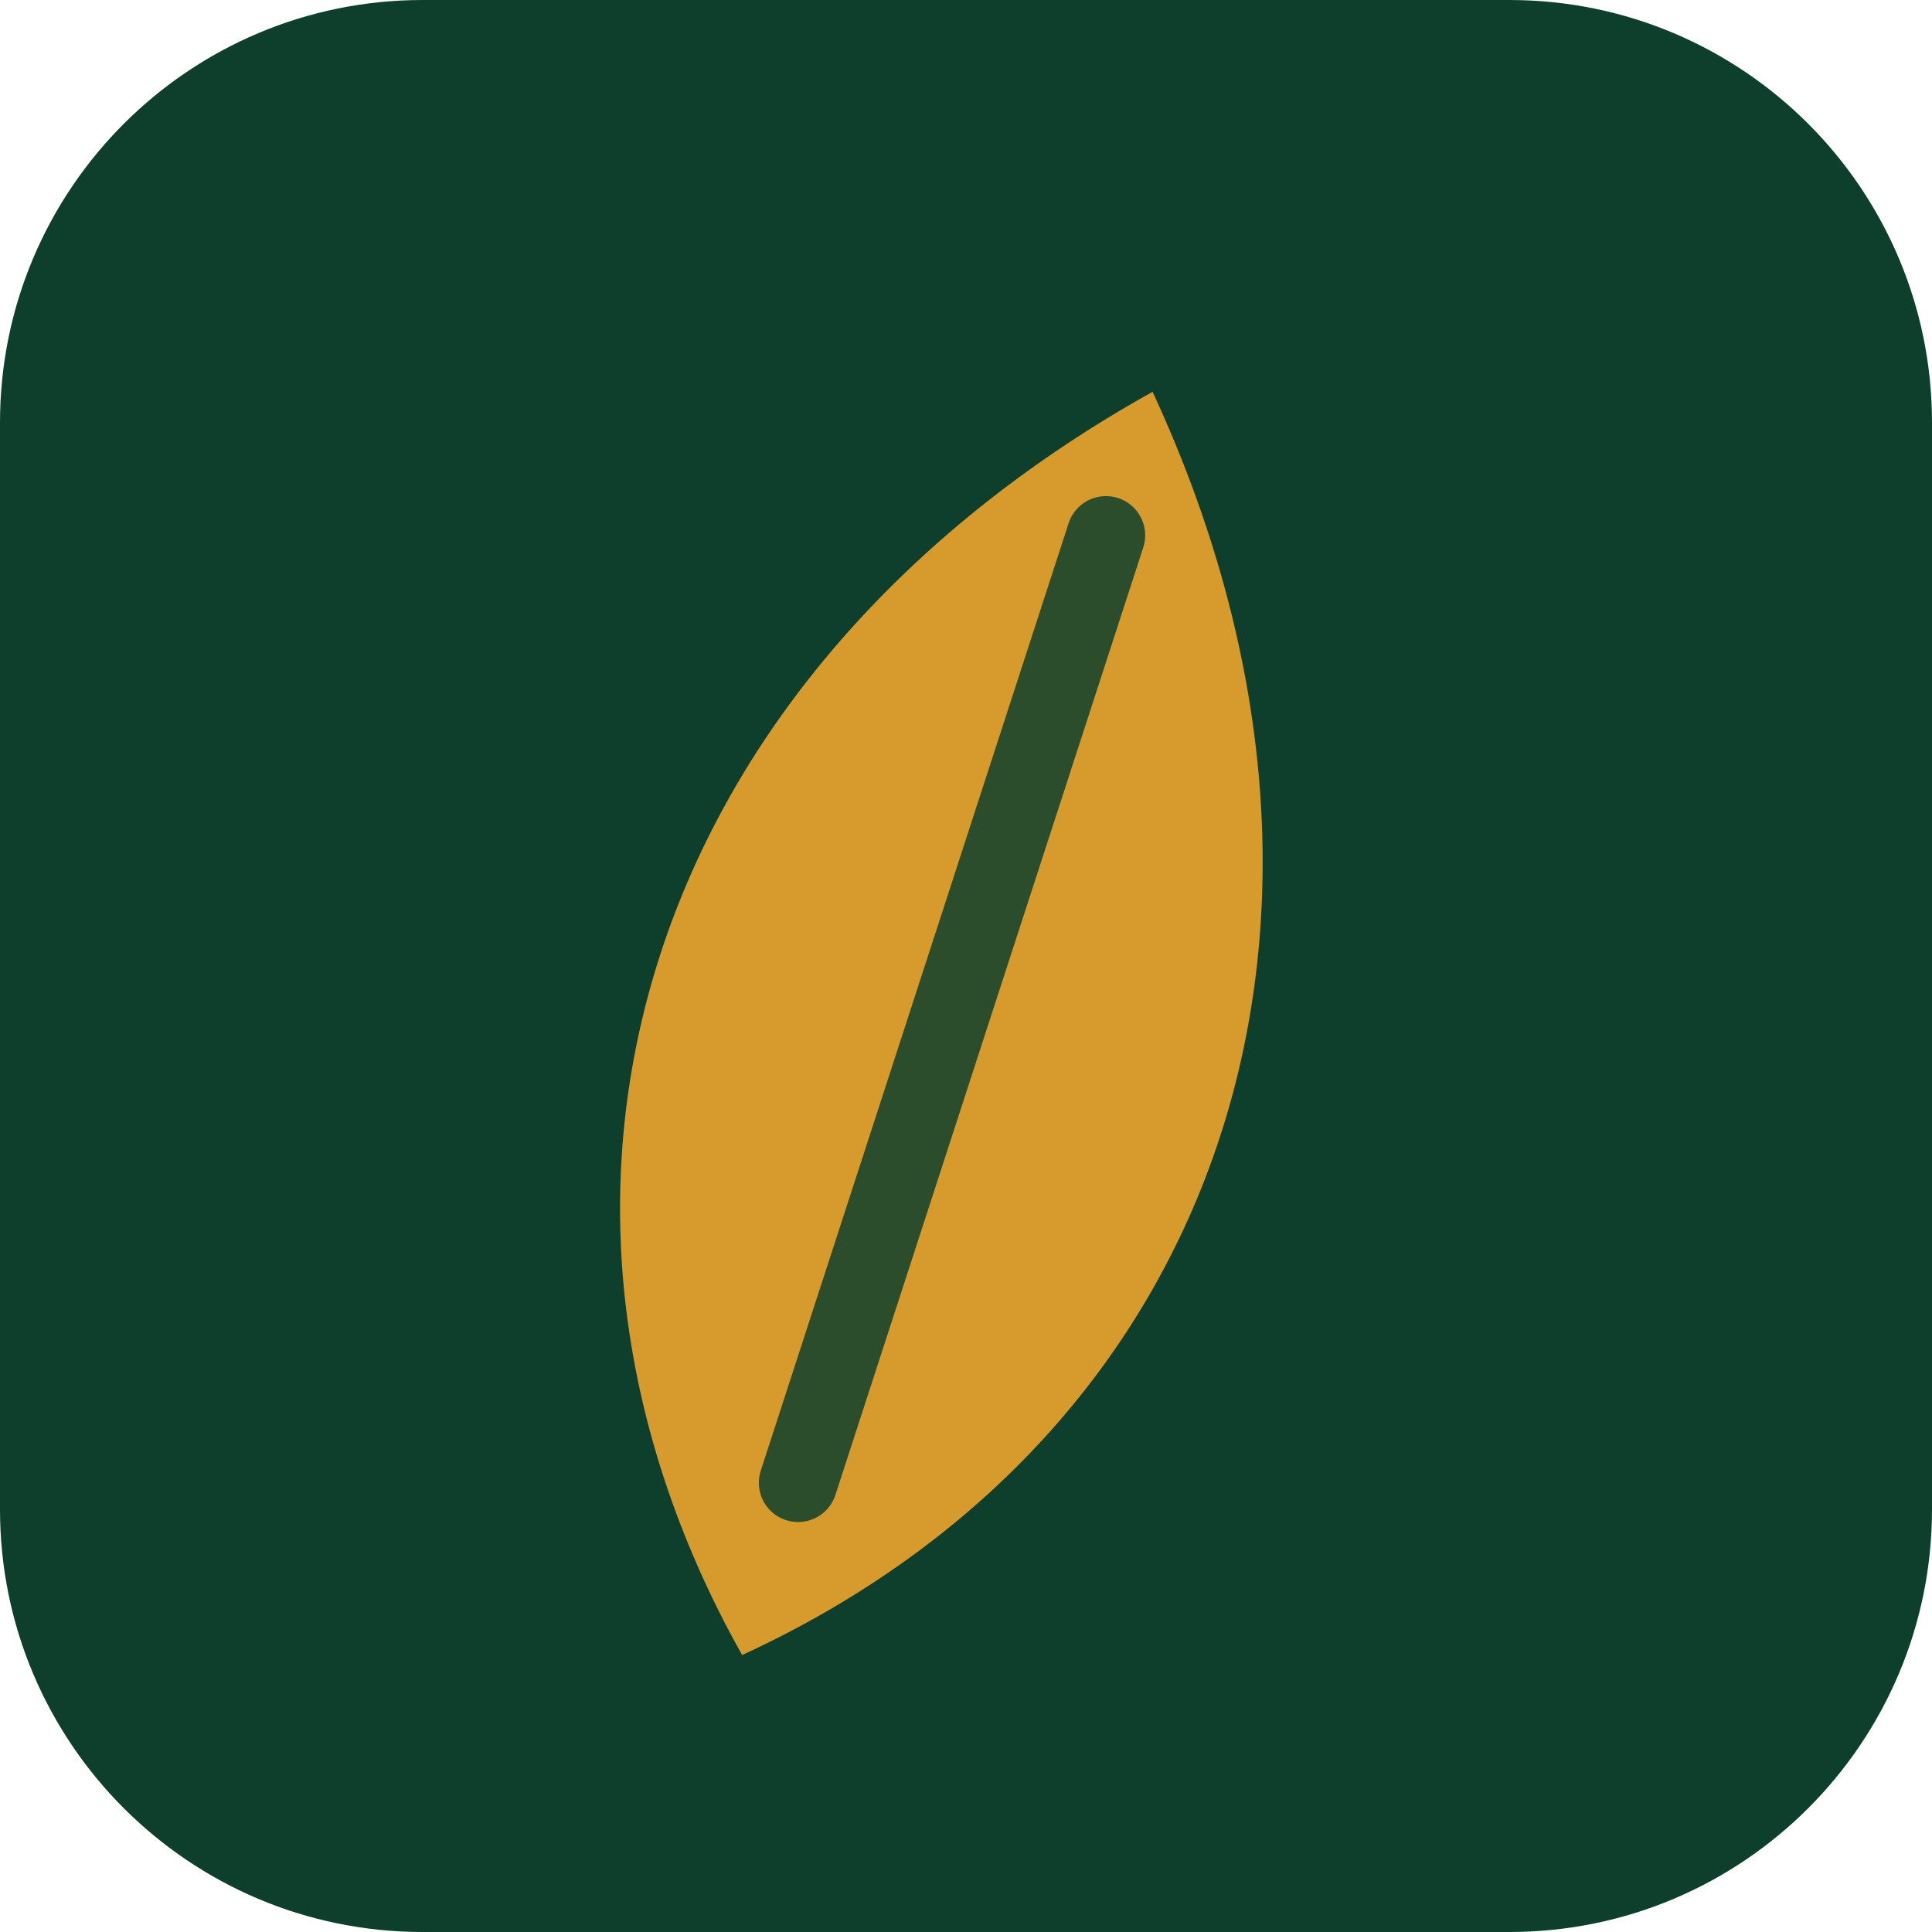
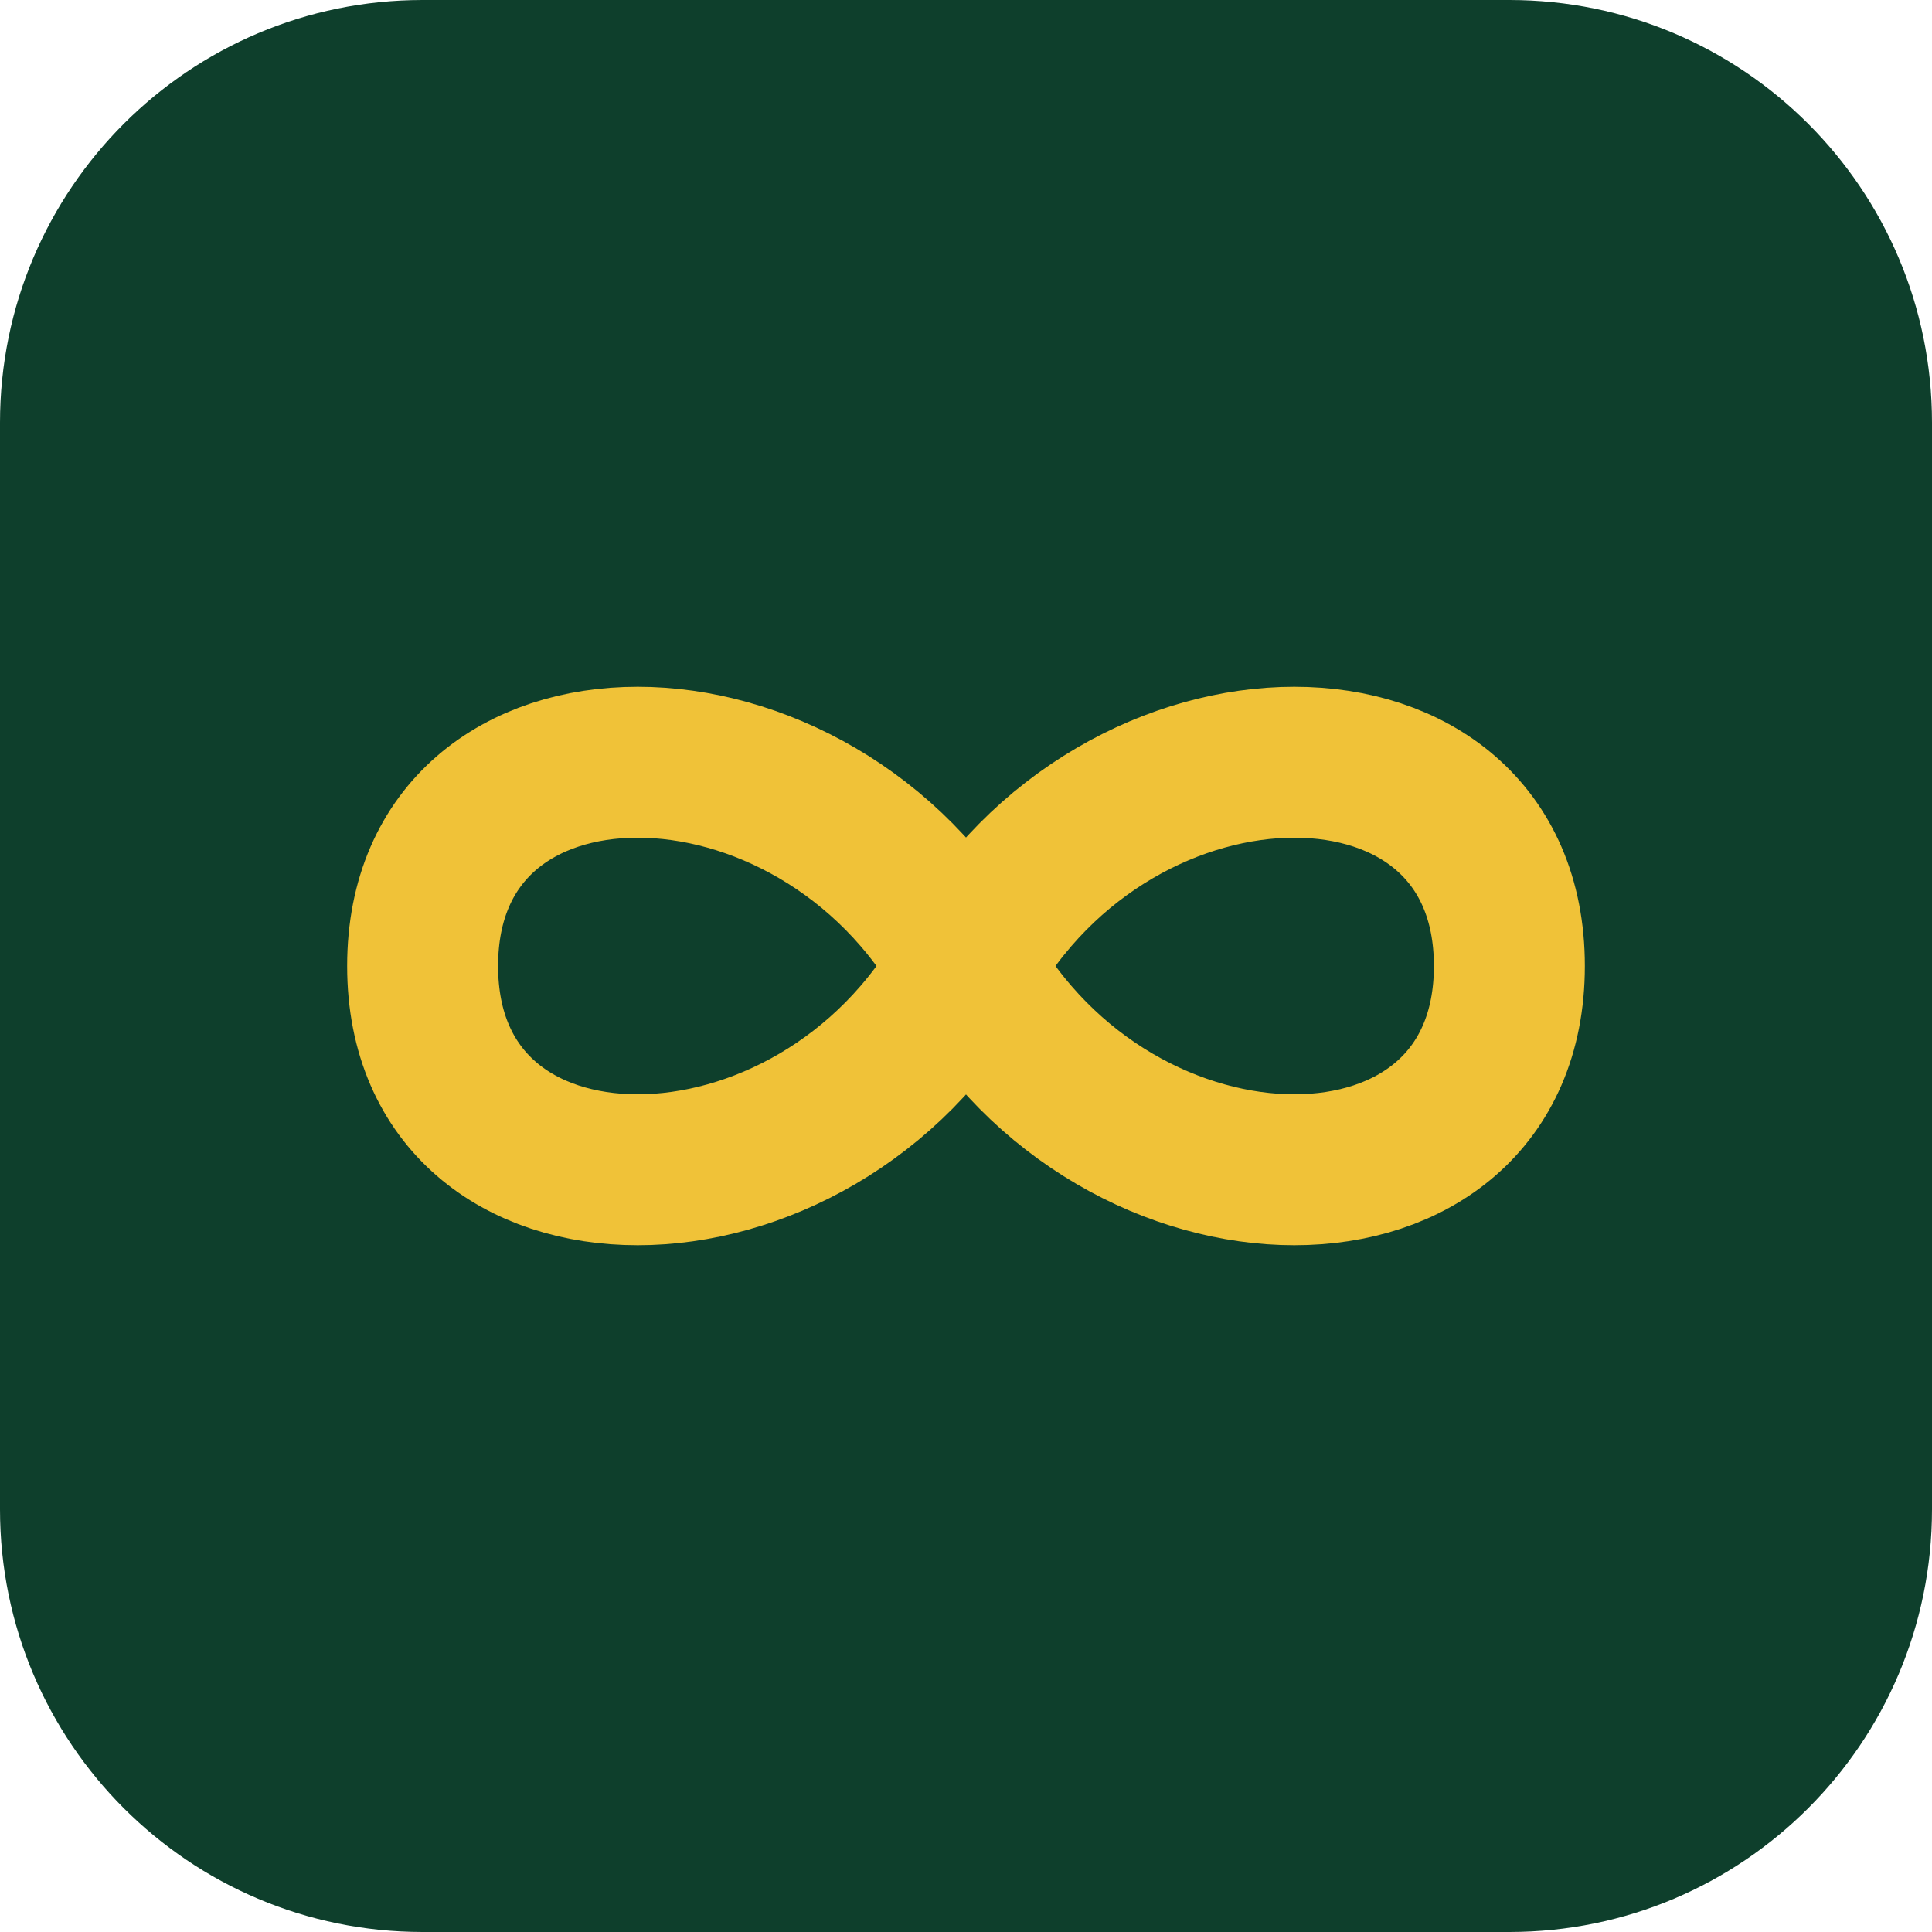
<svg xmlns="http://www.w3.org/2000/svg" viewBox="0 0 64 64">
  <rect width="64" height="64" rx="14" fill="#0E3F2C" />
-   <g transform="rotate(18 32 32)">
-     <path d="M32 12 C45 26 45 44 32 56 C19 44 19 26 32 12 Z" fill="#D69A2D" />
-     <path d="M32 17 L32 50" fill="none" stroke="#0E3F2C" stroke-width="2.6" stroke-linecap="round" opacity=".85" />
-   </g>
+   <path d="M32 32 C27 23 14 23 14 32 C14 41 27 41 32 32 C37 23 50 23 50 32 C50 41 37 41 32 32" fill="none" stroke="#F0C238" stroke-width="5" stroke-linecap="round" />
</svg>
